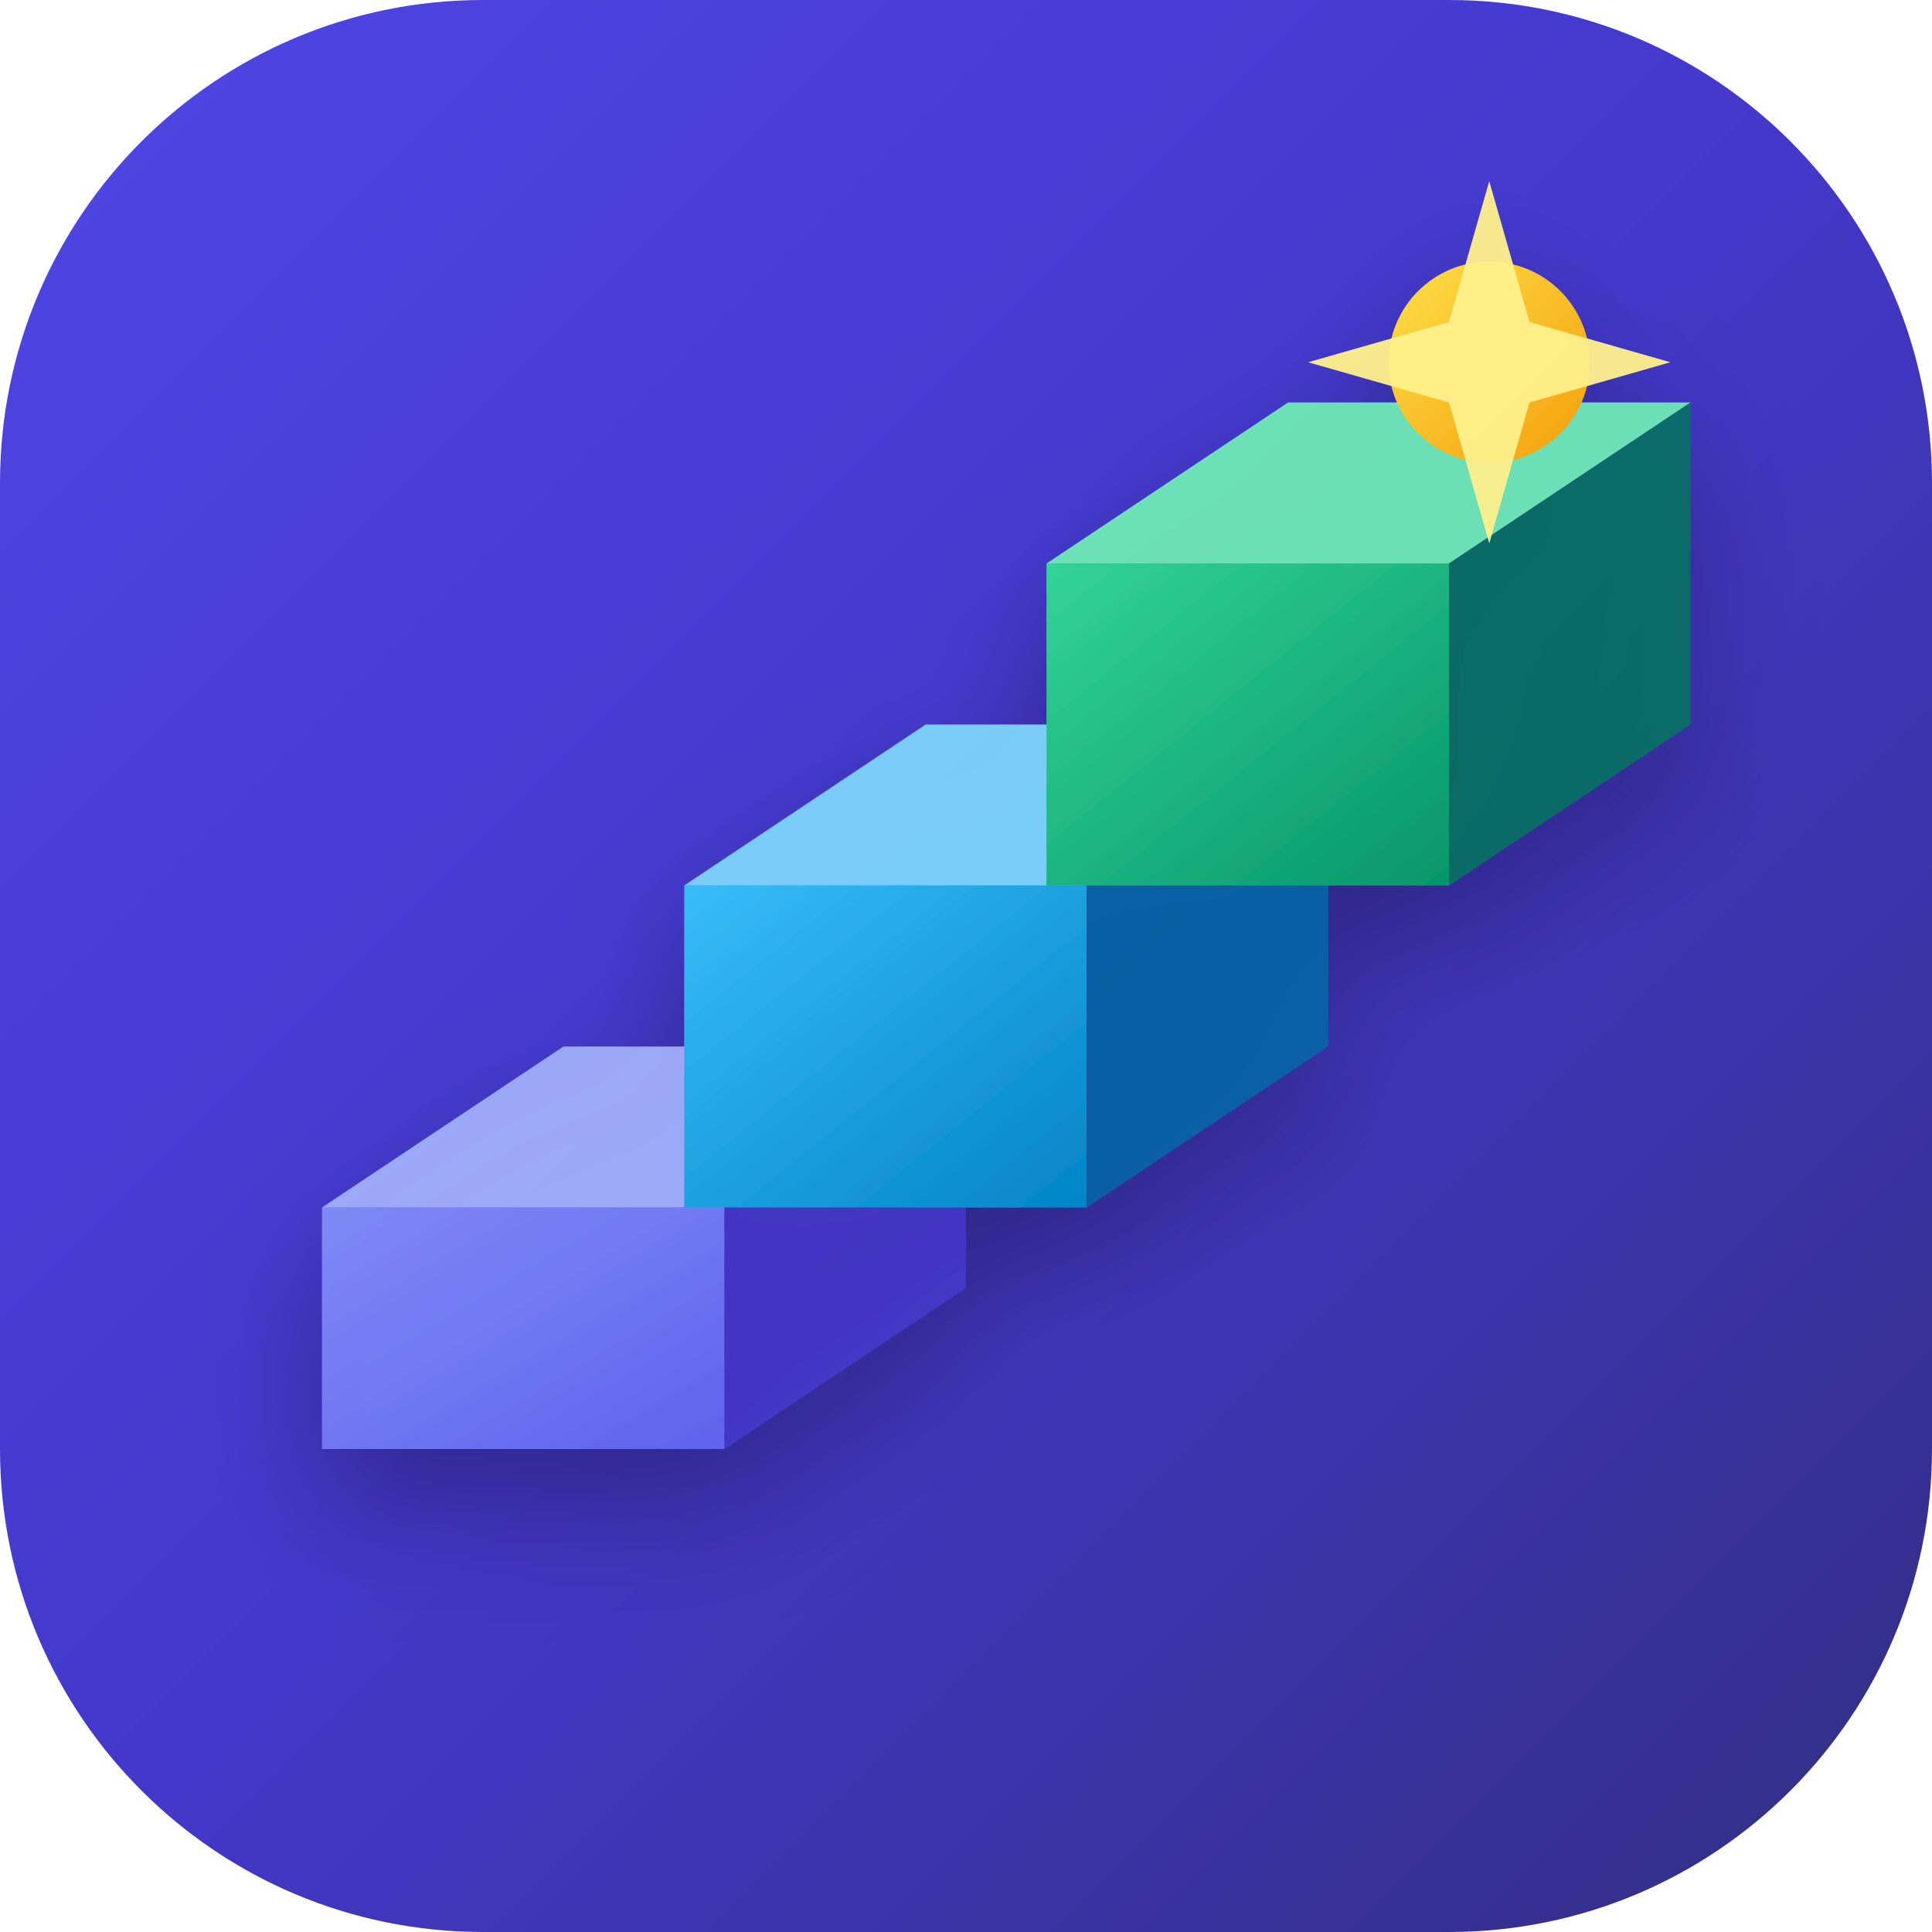
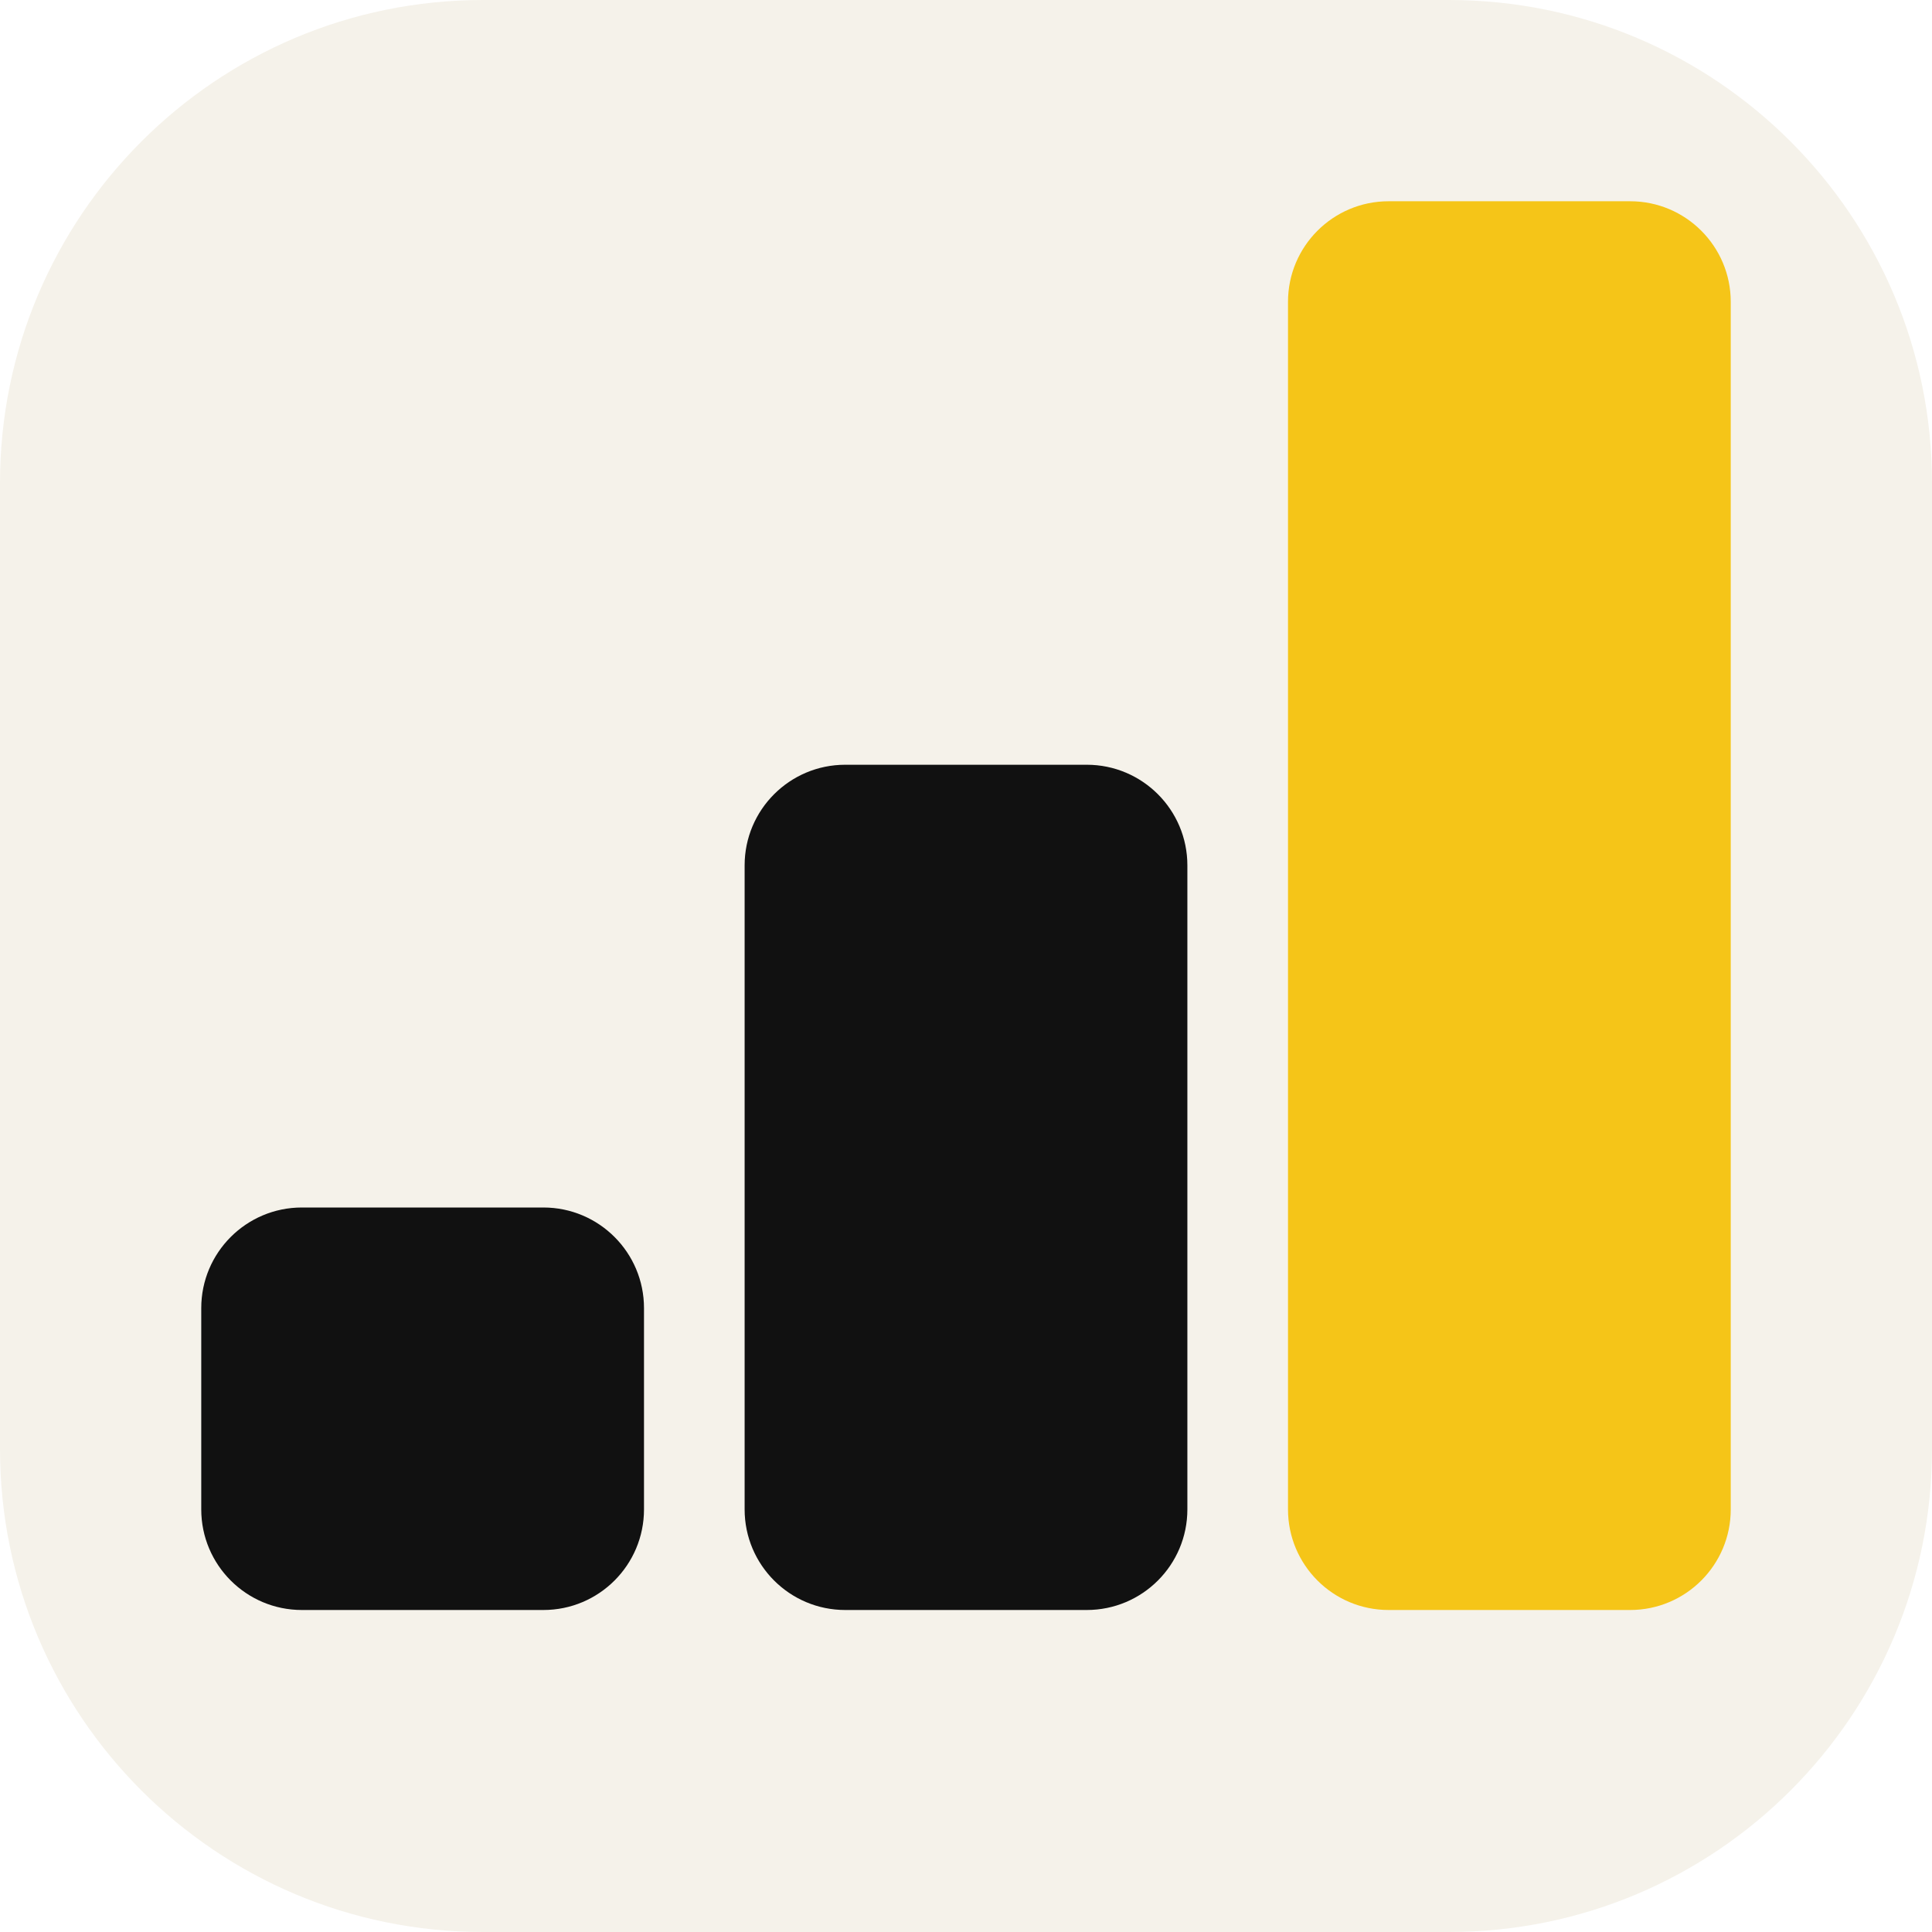
- <svg xmlns="http://www.w3.org/2000/svg" viewBox="0 0 48 48" fill="none">
-   <defs>
-     <linearGradient id="gradus-bg" x1="0%" y1="0%" x2="100%" y2="100%">
-       <stop offset="0%" stop-color="#4F46E5" />
-       <stop offset="50%" stop-color="#4338CA" />
-       <stop offset="100%" stop-color="#312E81" />
-     </linearGradient>
-     <linearGradient id="step-1" x1="0%" y1="0%" x2="100%" y2="100%">
-       <stop offset="0%" stop-color="#818CF8" />
-       <stop offset="100%" stop-color="#6366F1" />
-     </linearGradient>
-     <linearGradient id="step-2" x1="0%" y1="0%" x2="100%" y2="100%">
-       <stop offset="0%" stop-color="#38BDF8" />
-       <stop offset="100%" stop-color="#0284C7" />
-     </linearGradient>
-     <linearGradient id="step-3" x1="0%" y1="0%" x2="100%" y2="100%">
-       <stop offset="0%" stop-color="#34D399" />
-       <stop offset="100%" stop-color="#059669" />
-     </linearGradient>
-     <linearGradient id="spark-grad" x1="0%" y1="0%" x2="100%" y2="100%">
-       <stop offset="0%" stop-color="#FDE047" />
-       <stop offset="100%" stop-color="#F59E0B" />
-     </linearGradient>
-     <filter id="gradus-glow" x="-20%" y="-20%" width="140%" height="140%">
-       <feDropShadow dx="0" dy="1.5" stdDeviation="1.5" flood-color="#000000" flood-opacity="0.3" />
-     </filter>
-   </defs>
-   <rect width="48" height="48" rx="12" fill="url(#gradus-bg)" />
-   <g filter="url(#gradus-glow)">
-     <path d="M8 36L18 36L18 30L8 30Z" fill="url(#step-1)" opacity="0.95" />
-     <path d="M8 30L14 26L24 26L18 30Z" fill="#A5B4FC" opacity="0.9" />
-     <path d="M18 36L24 32L24 26L18 30Z" fill="#4338CA" opacity="0.8" />
-     <path d="M17 30L27 30L27 22L17 22Z" fill="url(#step-2)" />
-     <path d="M17 22L23 18L33 18L27 22Z" fill="#7DD3FC" opacity="0.95" />
-     <path d="M27 30L33 26L33 18L27 22Z" fill="#0369A1" opacity="0.8" />
-     <path d="M26 22L36 22L36 14L26 14Z" fill="url(#step-3)" />
-     <path d="M26 14L32 10L42 10L36 14Z" fill="#6EE7B7" opacity="0.95" />
-     <path d="M36 22L42 18L42 10L36 14Z" fill="#047857" opacity="0.8" />
-     <circle cx="37" cy="9" r="2.5" fill="url(#spark-grad)" />
-     <path d="M37 4.5L38 8L41.5 9L38 10L37 13.5L36 10L32.5 9L36 8Z" fill="#FEF08A" opacity="0.95" />
-   </g>
+ <svg xmlns="http://www.w3.org/2000/svg" viewBox="0 0 96 96" role="img" aria-label="拾级 Gradus">
+   <rect width="96" height="96" rx="24" fill="#F5F2EA" />
+   <rect x="10" y="60" width="22" height="20" rx="5" fill="#111111" />
+   <rect x="37" y="38" width="22" height="42" rx="5" fill="#111111" />
+   <rect x="64" y="10" width="22" height="70" rx="5" fill="#F5C518" />
</svg>
